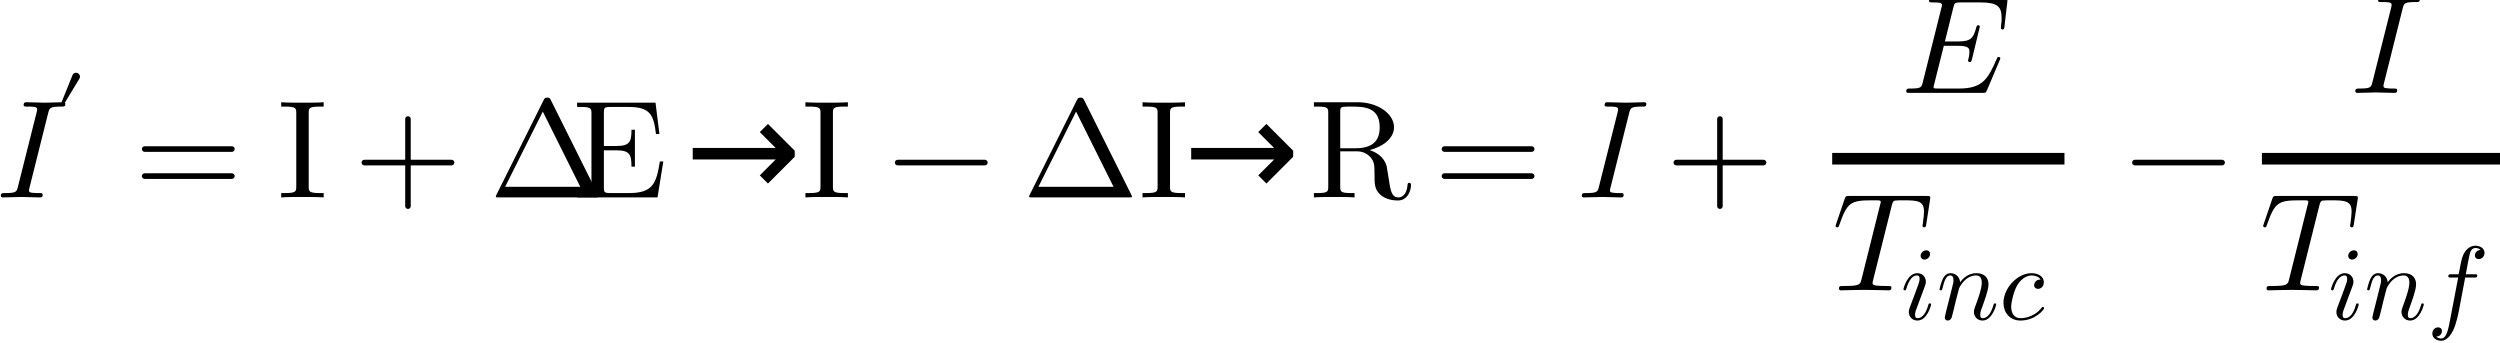
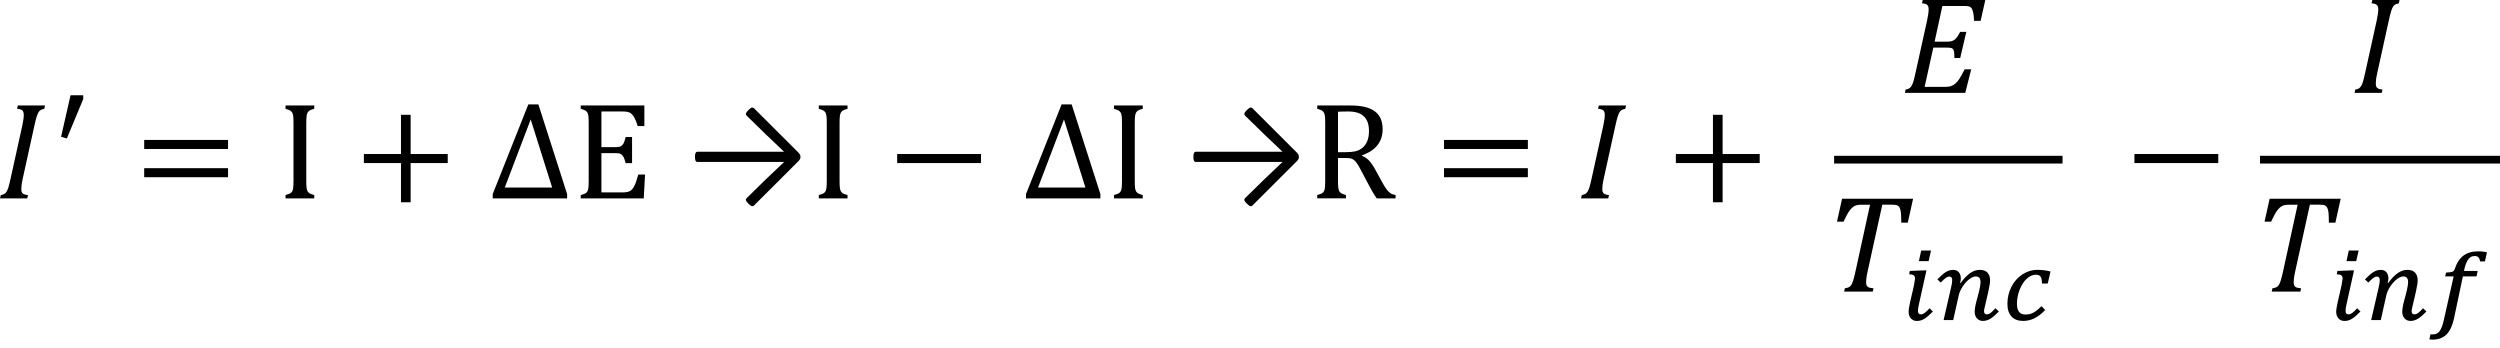
- <svg xmlns="http://www.w3.org/2000/svg" id="svg67" version="1.1" overflow="hidden" height="58.925" width="430.512">
-   <defs id="defs5">
+ <svg xmlns="http://www.w3.org/2000/svg" width="170.859mm" height="23.779mm" viewBox="0 0 170.859 23.779" version="1.1" id="svg1576">
+   <defs id="defs1570">
    <clipPath id="clip0">
-       <rect id="rect2" height="720" width="1280" y="0" x="0" />
+       <rect id="rect2139" height="94" width="662" y="466" x="156" />
    </clipPath>
  </defs>
-   <text y="33.996" x="-0.668" font-family="'Cambria Math', 'Cambria Math_MSFontService', sans-serif" font-weight="400" font-size="24px" id="text49">𝐼<tspan font-size="18px" x="9.259" y="25.996" id="tspan9">′</tspan>
-     <tspan x="23.085" y="33.996" id="tspan11">=</tspan>
-     <tspan x="47.752" y="33.996" id="tspan13">I</tspan>
-     <tspan x="60.919" y="33.996" id="tspan15">+</tspan>
-     <tspan x="84.252" y="33.996" id="tspan17">Δ</tspan>
-     <tspan x="98.585" y="33.996" id="tspan19">E</tspan>
-     <tspan font-family="Calibri, Calibri_MSFontService, sans-serif" x="112.419" y="33.996" id="tspan21" />
-     <tspan font-family="Calibri, Calibri_MSFontService, sans-serif" x="117.919" y="33.996" id="tspan23">→</tspan>I<tspan x="152.752" y="33.996" id="tspan25">−</tspan>
-     <tspan x="176.085" y="33.996" id="tspan27">Δ</tspan>I<tspan font-family="Calibri, Calibri_MSFontService, sans-serif" x="198.252" y="33.996" id="tspan29" />
-     <tspan font-family="Calibri, Calibri_MSFontService, sans-serif" x="203.752" y="33.996" id="tspan31">→</tspan>
-     <tspan x="225.419" y="33.996" id="tspan33">R</tspan>
-     <tspan x="246.919" y="33.996" id="tspan35">=</tspan>
-     <tspan x="271.585" y="33.996" id="tspan37">𝐼</tspan>
-     <tspan x="286.845" y="33.996" id="tspan39">+</tspan>
-     <tspan x="307.512" y="33.996" id="tspan41" />
-     <tspan x="327.359" y="15.996" id="tspan43">𝐸</tspan>
-     <tspan x="315.512" y="49.996" id="tspan45">𝑇</tspan>
-     <tspan font-size="18px" x="327.265" y="54.996" id="tspan47">𝑖𝑛𝑐</tspan>
-   </text>
-   <path d="m 315.512,26.333 h 40 v 2 h -40 z" fill-rule="evenodd" id="path51" />
-   <text y="33.996" x="357.812" font-family="'Cambria Math', 'Cambria Math_MSFontService', sans-serif" font-weight="400" font-size="24px" id="text61">
-     <tspan x="365.812" y="33.996" id="tspan53">−</tspan>
-     <tspan x="404.786" y="15.996" id="tspan55">𝐼</tspan>
-     <tspan x="389.146" y="49.996" id="tspan57">𝑇</tspan>
-     <tspan font-size="18px" x="400.899" y="54.996" id="tspan59">𝑖𝑛𝑓</tspan>
-   </text>
-   <path d="m 389.512,26.333 h 41 v 2 h -41 z" fill-rule="evenodd" id="path63" />
+   <g transform="translate(-18.13575,-117.5551)" id="layer1">
+     <path d="m 19.354,124.765 h 1.861 l -0.051,0.228 c -0.118,0.025 -0.202,0.053 -0.253,0.084 -0.051,0.031 -0.097,0.077 -0.137,0.139 -0.04,0.062 -0.082,0.159 -0.126,0.291 -0.043,0.132 -0.098,0.346 -0.163,0.644 l -0.795,3.609 c -0.04,0.183 -0.067,0.328 -0.079,0.435 -0.012,0.107 -0.019,0.204 -0.019,0.291 0,0.14 0.035,0.238 0.105,0.295 0.07,0.057 0.187,0.092 0.351,0.105 l -0.051,0.228 h -1.86 l 0.051,-0.228 c 0.118,-0.018 0.206,-0.049 0.265,-0.091 0.059,-0.042 0.108,-0.1 0.149,-0.174 0.04,-0.074 0.078,-0.165 0.112,-0.272 0.034,-0.107 0.085,-0.314 0.153,-0.621 l 0.791,-3.581 c 0.068,-0.31 0.102,-0.56 0.102,-0.749 0,-0.146 -0.037,-0.247 -0.109,-0.305 -0.073,-0.057 -0.188,-0.09 -0.347,-0.1 z" fill-rule="evenodd" id="path2144" style="stroke-width:0.265" />
+     <text fill="#000000" fill-opacity="0" font-family="Arial, Arial_MSFontService, sans-serif" font-size="6.348px" x="18.136" y="130.32" id="text2146" style="stroke-width:0.265">𝐼</text>
+     <path d="m 22.956,124.066 h 0.867 v 0.262 l -1.119,2.691 -0.393,-0.117 z" fill-rule="evenodd" id="path2148" style="stroke-width:0.265" />
+     <text fill="#000000" fill-opacity="0" font-family="Arial, Arial_MSFontService, sans-serif" font-size="2.953px" x="22.311" y="126.649" id="text2150" style="stroke-width:0.265">′</text>
+     <path d="m 27.991,129.049 h 5.73 v 0.618 h -5.73 z m 0,-1.93 h 5.73 v 0.618 h -5.73 z" fill-rule="evenodd" id="path2152" style="stroke-width:0.265" />
+     <text fill="#000000" fill-opacity="0" font-family="Arial, Arial_MSFontService, sans-serif" font-size="2.549px" x="27.991" y="129.348" id="text2154" style="stroke-width:0.265">=</text>
+     <path d="m 37.65,124.765 h 1.963 v 0.228 c -0.137,0.034 -0.235,0.068 -0.295,0.102 -0.061,0.034 -0.108,0.077 -0.144,0.128 -0.036,0.051 -0.062,0.128 -0.079,0.23 -0.017,0.102 -0.026,0.26 -0.026,0.474 v 4.023 c 0,0.208 0.007,0.36 0.021,0.456 0.014,0.096 0.037,0.172 0.07,0.228 0.033,0.056 0.081,0.102 0.144,0.139 0.064,0.037 0.167,0.074 0.309,0.112 v 0.228 h -1.963 v -0.228 c 0.192,-0.05 0.321,-0.105 0.386,-0.165 0.065,-0.061 0.108,-0.147 0.128,-0.258 0.02,-0.112 0.03,-0.282 0.03,-0.511 v -4.023 c 0,-0.214 -0.008,-0.37 -0.023,-0.468 -0.016,-0.098 -0.041,-0.174 -0.077,-0.228 -0.036,-0.054 -0.083,-0.098 -0.142,-0.13 -0.059,-0.033 -0.16,-0.069 -0.302,-0.109 z" fill-rule="evenodd" id="path2156" style="stroke-width:0.265" />
+     <text fill="#000000" fill-opacity="0" font-family="Arial, Arial_MSFontService, sans-serif" font-size="6.348px" x="37.65" y="130.32" id="text2158" style="stroke-width:0.265">I</text>
+     <path d="m 45.54,125.402 h 0.66 v 2.679 h 2.535 v 0.619 h -2.535 v 2.679 h -0.66 v -2.679 h -2.535 v -0.619 h 2.535 z" fill-rule="evenodd" id="path2160" style="stroke-width:0.265" />
+     <text fill="#000000" fill-opacity="0" font-family="Arial, Arial_MSFontService, sans-serif" font-size="5.976px" x="43.006" y="130.632" id="text2162" style="stroke-width:0.265">+</text>
+     <path d="m 54.406,125.719 -1.772,4.651 h 3.237 z m -0.163,-1.028 h 0.688 l 1.963,6.125 v 0.298 h -5.083 v -0.298 z" fill-rule="evenodd" id="path2164" style="stroke-width:0.265" />
+     <text fill="#000000" fill-opacity="0" font-family="Arial, Arial_MSFontService, sans-serif" font-size="6.423px" x="51.811" y="130.311" id="text2166" style="stroke-width:0.265">Δ</text>
+     <path d="m 57.825,124.765 h 4.349 v 1.405 h -0.456 c -0.047,-0.152 -0.095,-0.285 -0.144,-0.4 -0.05,-0.115 -0.101,-0.211 -0.153,-0.288 -0.053,-0.077 -0.111,-0.139 -0.174,-0.186 -0.064,-0.047 -0.139,-0.078 -0.226,-0.095 -0.087,-0.017 -0.191,-0.026 -0.312,-0.026 h -1.469 v 2.437 h 0.995 c 0.137,0 0.243,-0.019 0.321,-0.058 0.078,-0.039 0.142,-0.105 0.193,-0.198 0.051,-0.093 0.1,-0.239 0.147,-0.437 h 0.437 v 1.786 H 60.894 c -0.043,-0.186 -0.092,-0.326 -0.144,-0.421 -0.053,-0.094 -0.116,-0.162 -0.188,-0.202 -0.073,-0.04 -0.182,-0.06 -0.328,-0.06 h -0.995 v 2.683 h 1.446 c 0.152,0 0.275,-0.013 0.37,-0.039 0.094,-0.026 0.176,-0.071 0.244,-0.135 0.068,-0.064 0.129,-0.147 0.181,-0.249 0.053,-0.102 0.097,-0.208 0.133,-0.319 0.036,-0.11 0.085,-0.271 0.147,-0.482 h 0.46 l -0.088,1.632 h -4.307 v -0.228 c 0.192,-0.05 0.321,-0.105 0.386,-0.165 0.065,-0.061 0.108,-0.147 0.128,-0.258 0.02,-0.112 0.03,-0.282 0.03,-0.511 v -4.023 c 0,-0.214 -0.008,-0.37 -0.023,-0.468 -0.016,-0.098 -0.041,-0.174 -0.077,-0.228 -0.036,-0.054 -0.083,-0.098 -0.142,-0.13 -0.059,-0.033 -0.16,-0.069 -0.302,-0.109 z" fill-rule="evenodd" id="path2168" style="stroke-width:0.265" />
+     <text fill="#000000" fill-opacity="0" font-family="Arial, Arial_MSFontService, sans-serif" font-size="6.348px" x="57.825" y="130.32" id="text2170" style="stroke-width:0.265">E</text>
+     <path d="m 69.53,124.907 c 0.028,-0.004 0.053,-0.003 0.074,0.005 0.022,0.008 0.042,0.021 0.061,0.039 l 3.051,3.046 c 0.037,0.04 0.067,0.08 0.091,0.119 0.023,0.039 0.035,0.092 0.035,0.161 0,0.053 -0.009,0.1 -0.028,0.142 -0.019,0.042 -0.051,0.088 -0.098,0.137 l -3.051,3.046 c -0.019,0.018 -0.039,0.032 -0.061,0.039 -0.022,0.008 -0.046,0.009 -0.074,0.005 -0.028,-0.005 -0.061,-0.02 -0.1,-0.047 -0.039,-0.026 -0.083,-0.064 -0.133,-0.114 -0.053,-0.053 -0.094,-0.098 -0.123,-0.137 -0.03,-0.039 -0.048,-0.074 -0.056,-0.105 -0.008,-0.031 -0.007,-0.058 0.002,-0.081 0.009,-0.023 0.025,-0.046 0.047,-0.068 0.437,-0.437 0.87,-0.861 1.298,-1.272 0.428,-0.411 0.848,-0.81 1.26,-1.198 h -5.939 c -0.022,0 -0.042,-0.006 -0.061,-0.018 -0.019,-0.012 -0.035,-0.032 -0.049,-0.058 -0.014,-0.026 -0.025,-0.062 -0.033,-0.107 -0.008,-0.045 -0.012,-0.1 -0.012,-0.165 0,-0.065 0.004,-0.12 0.012,-0.165 0.008,-0.045 0.019,-0.081 0.033,-0.107 0.014,-0.026 0.03,-0.046 0.049,-0.058 0.019,-0.012 0.039,-0.019 0.061,-0.019 h 5.939 c -0.412,-0.388 -0.832,-0.787 -1.26,-1.198 -0.428,-0.411 -0.86,-0.833 -1.298,-1.267 -0.022,-0.022 -0.037,-0.045 -0.047,-0.07 -0.009,-0.025 -0.01,-0.053 -0.002,-0.084 0.008,-0.031 0.026,-0.066 0.056,-0.105 0.029,-0.039 0.07,-0.084 0.123,-0.137 0.05,-0.05 0.094,-0.088 0.133,-0.114 0.039,-0.026 0.072,-0.042 0.1,-0.047 z" fill-rule="evenodd" id="path2172" style="stroke-width:0.265" />
+     <text fill="#000000" fill-opacity="0" font-family="Arial, Arial_MSFontService, sans-serif" font-size="6.744px" x="65.632" y="130.805" id="text2174" style="stroke-width:0.265">→</text>
+     <path d="m 74.096,124.765 h 1.963 v 0.228 c -0.137,0.034 -0.235,0.068 -0.295,0.102 -0.061,0.034 -0.108,0.077 -0.144,0.128 -0.036,0.051 -0.062,0.128 -0.079,0.23 -0.017,0.102 -0.026,0.26 -0.026,0.474 v 4.023 c 0,0.208 0.007,0.36 0.021,0.456 0.014,0.096 0.037,0.172 0.07,0.228 0.033,0.056 0.081,0.102 0.144,0.139 0.064,0.037 0.167,0.074 0.309,0.112 v 0.228 h -1.963 v -0.228 c 0.192,-0.05 0.321,-0.105 0.386,-0.165 0.065,-0.061 0.108,-0.147 0.128,-0.258 0.02,-0.112 0.03,-0.282 0.03,-0.511 v -4.023 c 0,-0.214 -0.008,-0.37 -0.023,-0.468 -0.016,-0.098 -0.041,-0.174 -0.077,-0.228 -0.036,-0.054 -0.083,-0.098 -0.142,-0.13 -0.059,-0.033 -0.16,-0.069 -0.302,-0.109 z" fill-rule="evenodd" id="path2176" style="stroke-width:0.265" />
+     <text fill="#000000" fill-opacity="0" font-family="Arial, Arial_MSFontService, sans-serif" font-size="6.348px" x="74.096" y="130.32" id="text2178" style="stroke-width:0.265">I</text>
+     <path d="m 79.452,128.081 h 5.73 v 0.619 h -5.73 z" fill-rule="evenodd" id="path2180" style="stroke-width:0.265" />
+     <text fill="#000000" fill-opacity="0" font-family="Arial, Arial_MSFontService, sans-serif" font-size="0.619px" x="79.452" y="128.622" id="text2182" style="stroke-width:0.265">−</text>
+     <path d="m 90.852,125.719 -1.772,4.651 h 3.237 z m -0.163,-1.028 h 0.688 l 1.963,6.125 v 0.298 h -5.083 v -0.298 z" fill-rule="evenodd" id="path2184" style="stroke-width:0.265" />
+     <text fill="#000000" fill-opacity="0" font-family="Arial, Arial_MSFontService, sans-serif" font-size="6.423px" x="88.257" y="130.311" id="text2186" style="stroke-width:0.265">Δ</text>
+     <path d="m 94.271,124.765 h 1.963 v 0.228 c -0.137,0.034 -0.235,0.068 -0.295,0.102 -0.061,0.034 -0.108,0.077 -0.144,0.128 -0.036,0.051 -0.062,0.128 -0.079,0.23 -0.017,0.102 -0.026,0.26 -0.026,0.474 v 4.023 c 0,0.208 0.007,0.36 0.021,0.456 0.014,0.096 0.037,0.172 0.07,0.228 0.033,0.056 0.081,0.102 0.144,0.139 0.064,0.037 0.167,0.074 0.309,0.112 v 0.228 h -1.963 v -0.228 c 0.192,-0.05 0.321,-0.105 0.386,-0.165 0.065,-0.061 0.108,-0.147 0.128,-0.258 0.02,-0.112 0.03,-0.282 0.03,-0.511 v -4.023 c 0,-0.214 -0.008,-0.37 -0.023,-0.468 -0.016,-0.098 -0.041,-0.174 -0.077,-0.228 -0.036,-0.054 -0.083,-0.098 -0.142,-0.13 -0.059,-0.033 -0.16,-0.069 -0.302,-0.109 z" fill-rule="evenodd" id="path2188" style="stroke-width:0.265" />
+     <text fill="#000000" fill-opacity="0" font-family="Arial, Arial_MSFontService, sans-serif" font-size="6.348px" x="94.271" y="130.32" id="text2190" style="stroke-width:0.265">I</text>
+     <path d="m 103.595,124.907 c 0.028,-0.004 0.053,-0.003 0.074,0.005 0.022,0.008 0.042,0.021 0.061,0.039 l 3.051,3.046 c 0.037,0.04 0.068,0.08 0.091,0.119 0.023,0.039 0.035,0.092 0.035,0.161 0,0.053 -0.009,0.1 -0.028,0.142 -0.018,0.042 -0.051,0.088 -0.098,0.137 l -3.051,3.046 c -0.018,0.018 -0.039,0.032 -0.061,0.039 -0.022,0.008 -0.046,0.009 -0.074,0.005 -0.028,-0.005 -0.061,-0.02 -0.1,-0.047 -0.039,-0.026 -0.083,-0.064 -0.133,-0.114 -0.053,-0.053 -0.094,-0.098 -0.123,-0.137 -0.03,-0.039 -0.048,-0.074 -0.056,-0.105 -0.008,-0.031 -0.007,-0.058 0.002,-0.081 0.01,-0.023 0.025,-0.046 0.047,-0.068 0.437,-0.437 0.87,-0.861 1.298,-1.272 0.428,-0.411 0.848,-0.81 1.26,-1.198 h -5.939 c -0.022,0 -0.042,-0.006 -0.061,-0.018 -0.019,-0.012 -0.035,-0.032 -0.049,-0.058 -0.014,-0.026 -0.025,-0.062 -0.033,-0.107 -0.008,-0.045 -0.012,-0.1 -0.012,-0.165 0,-0.065 0.004,-0.12 0.012,-0.165 0.008,-0.045 0.019,-0.081 0.033,-0.107 0.014,-0.026 0.03,-0.046 0.049,-0.058 0.019,-0.012 0.039,-0.019 0.061,-0.019 h 5.939 c -0.412,-0.388 -0.832,-0.787 -1.26,-1.198 -0.428,-0.411 -0.86,-0.833 -1.298,-1.267 -0.022,-0.022 -0.037,-0.045 -0.047,-0.07 -0.009,-0.025 -0.01,-0.053 -0.002,-0.084 0.008,-0.031 0.026,-0.066 0.056,-0.105 0.029,-0.039 0.07,-0.084 0.123,-0.137 0.05,-0.05 0.094,-0.088 0.133,-0.114 0.039,-0.026 0.072,-0.042 0.1,-0.047 z" fill-rule="evenodd" id="path2192" style="stroke-width:0.265" />
+     <text fill="#000000" fill-opacity="0" font-family="Arial, Arial_MSFontService, sans-serif" font-size="6.744px" x="99.698" y="130.805" id="text2194" style="stroke-width:0.265">→</text>
+     <path d="m 110.259,125.174 c -0.279,0 -0.505,0.006 -0.679,0.018 v 2.763 h 0.526 c 0.27,0 0.488,-0.02 0.656,-0.058 0.167,-0.039 0.323,-0.112 0.465,-0.221 0.143,-0.108 0.257,-0.26 0.342,-0.454 0.085,-0.194 0.128,-0.432 0.128,-0.714 0,-0.294 -0.05,-0.539 -0.151,-0.735 -0.101,-0.196 -0.253,-0.344 -0.458,-0.447 -0.205,-0.102 -0.481,-0.153 -0.828,-0.153 z m -2.098,-0.409 h 2.302 c 0.725,0 1.268,0.132 1.628,0.395 0.36,0.264 0.539,0.673 0.539,1.228 0,0.425 -0.117,0.786 -0.351,1.084 -0.234,0.298 -0.585,0.53 -1.053,0.697 v 0.037 c 0.189,0.077 0.351,0.188 0.486,0.333 0.135,0.144 0.284,0.368 0.449,0.672 l 0.419,0.763 c 0.121,0.223 0.225,0.394 0.312,0.511 0.087,0.118 0.175,0.208 0.265,0.27 0.09,0.062 0.209,0.105 0.358,0.13 v 0.228 h -1.288 c -0.118,-0.164 -0.229,-0.341 -0.335,-0.53 -0.106,-0.189 -0.209,-0.381 -0.312,-0.577 l -0.409,-0.777 c -0.124,-0.236 -0.225,-0.409 -0.305,-0.521 -0.079,-0.112 -0.152,-0.19 -0.219,-0.235 -0.067,-0.045 -0.138,-0.076 -0.214,-0.093 -0.076,-0.017 -0.19,-0.026 -0.342,-0.026 h -0.512 v 1.581 c 0,0.223 0.009,0.385 0.026,0.486 0.017,0.101 0.043,0.177 0.077,0.228 0.034,0.051 0.081,0.093 0.139,0.126 0.059,0.033 0.16,0.069 0.302,0.109 v 0.228 h -1.963 v -0.228 c 0.192,-0.05 0.321,-0.105 0.386,-0.165 0.065,-0.061 0.108,-0.147 0.128,-0.258 0.02,-0.112 0.03,-0.282 0.03,-0.511 v -4.023 c 0,-0.214 -0.008,-0.37 -0.023,-0.468 -0.016,-0.098 -0.041,-0.174 -0.077,-0.228 -0.036,-0.054 -0.083,-0.098 -0.142,-0.13 -0.059,-0.033 -0.16,-0.069 -0.302,-0.109 z" fill-rule="evenodd" id="path2196" style="stroke-width:0.265" />
+     <text fill="#000000" fill-opacity="0" font-family="Arial, Arial_MSFontService, sans-serif" font-size="6.348px" x="108.162" y="130.32" id="text2198" style="stroke-width:0.265">R</text>
+     <path d="m 116.825,129.049 h 5.73 v 0.618 h -5.73 z m 0,-1.93 h 5.73 v 0.618 h -5.73 z" fill-rule="evenodd" id="path2200" style="stroke-width:0.265" />
+     <text fill="#000000" fill-opacity="0" font-family="Arial, Arial_MSFontService, sans-serif" font-size="2.549px" x="116.825" y="129.348" id="text2202" style="stroke-width:0.265">=</text>
+     <path d="m 127.405,124.765 h 1.861 l -0.051,0.228 c -0.118,0.025 -0.202,0.053 -0.253,0.084 -0.051,0.031 -0.097,0.077 -0.137,0.139 -0.041,0.062 -0.082,0.159 -0.126,0.291 -0.043,0.132 -0.098,0.346 -0.163,0.644 l -0.795,3.609 c -0.04,0.183 -0.067,0.328 -0.079,0.435 -0.012,0.107 -0.018,0.204 -0.018,0.291 0,0.14 0.035,0.238 0.105,0.295 0.07,0.057 0.187,0.092 0.351,0.105 l -0.051,0.228 h -1.86 l 0.051,-0.228 c 0.118,-0.018 0.206,-0.049 0.265,-0.091 0.059,-0.042 0.108,-0.1 0.149,-0.174 0.04,-0.074 0.077,-0.165 0.112,-0.272 0.034,-0.107 0.085,-0.314 0.153,-0.621 l 0.791,-3.581 c 0.068,-0.31 0.102,-0.56 0.102,-0.749 0,-0.146 -0.036,-0.247 -0.109,-0.305 -0.073,-0.057 -0.188,-0.09 -0.347,-0.1 z" fill-rule="evenodd" id="path2204" style="stroke-width:0.265" />
+     <text fill="#000000" fill-opacity="0" font-family="Arial, Arial_MSFontService, sans-serif" font-size="6.348px" x="126.186" y="130.32" id="text2206" style="stroke-width:0.265">𝐼</text>
+     <path d="m 135.205,125.402 h 0.66 v 2.679 h 2.535 v 0.619 h -2.535 v 2.679 h -0.66 v -2.679 h -2.535 v -0.619 h 2.535 z" fill-rule="evenodd" id="path2208" style="stroke-width:0.265" />
+     <text fill="#000000" fill-opacity="0" font-family="Arial, Arial_MSFontService, sans-serif" font-size="5.976px" x="132.67" y="130.632" id="text2210" style="stroke-width:0.265">+</text>
+     <path d="m 149.54,117.555 h 4.279 l -0.321,1.428 h -0.446 c -0.012,-0.27 -0.036,-0.473 -0.07,-0.609 -0.034,-0.137 -0.075,-0.23 -0.123,-0.282 -0.048,-0.051 -0.105,-0.085 -0.172,-0.102 -0.067,-0.017 -0.162,-0.026 -0.286,-0.026 h -1.516 l -0.53,2.437 h 0.888 c 0.22,0 0.388,-0.052 0.505,-0.156 0.116,-0.104 0.233,-0.275 0.351,-0.514 h 0.423 l -0.419,1.786 h -0.395 c 0,-0.248 -0.016,-0.416 -0.047,-0.505 -0.031,-0.088 -0.077,-0.144 -0.137,-0.167 -0.061,-0.023 -0.17,-0.035 -0.328,-0.035 h -0.93 l -0.595,2.683 h 1.377 c 0.183,0 0.328,-0.018 0.435,-0.056 0.107,-0.037 0.208,-0.098 0.302,-0.181 0.094,-0.084 0.189,-0.201 0.284,-0.351 0.095,-0.151 0.207,-0.354 0.337,-0.612 h 0.451 l -0.409,1.609 h -4.125 l 0.051,-0.228 c 0.118,-0.018 0.206,-0.049 0.265,-0.091 0.059,-0.042 0.108,-0.1 0.149,-0.174 0.04,-0.074 0.077,-0.165 0.112,-0.272 0.034,-0.107 0.085,-0.314 0.153,-0.621 l 0.791,-3.581 c 0.068,-0.31 0.102,-0.56 0.102,-0.749 0,-0.146 -0.036,-0.247 -0.109,-0.305 -0.073,-0.057 -0.188,-0.09 -0.347,-0.1 z" fill-rule="evenodd" id="path2212" style="stroke-width:0.265" />
+     <text fill="#000000" fill-opacity="0" font-family="Arial, Arial_MSFontService, sans-serif" font-size="6.348px" x="148.321" y="123.11" id="text2214" style="stroke-width:0.265">𝐸</text>
+     <path d="m 144.029,131.136 h 4.855 l -0.363,1.637 h -0.446 c 0,-0.301 -0.008,-0.527 -0.023,-0.677 -0.016,-0.15 -0.045,-0.265 -0.088,-0.344 -0.043,-0.079 -0.097,-0.133 -0.16,-0.163 -0.064,-0.029 -0.176,-0.044 -0.337,-0.044 h -0.688 l -1.009,4.586 c -0.028,0.121 -0.047,0.217 -0.058,0.288 -0.011,0.071 -0.02,0.147 -0.028,0.225 -0.008,0.079 -0.012,0.15 -0.012,0.212 0,0.096 0.016,0.171 0.047,0.226 0.031,0.054 0.077,0.094 0.139,0.119 0.062,0.025 0.169,0.043 0.321,0.056 l -0.051,0.228 h -1.958 l 0.051,-0.228 c 0.124,-0.018 0.215,-0.043 0.274,-0.074 0.059,-0.031 0.111,-0.079 0.156,-0.144 0.045,-0.065 0.09,-0.167 0.135,-0.307 0.045,-0.14 0.098,-0.351 0.161,-0.633 l 0.995,-4.553 h -0.591 c -0.192,0 -0.346,0.028 -0.46,0.084 -0.115,0.056 -0.229,0.16 -0.344,0.312 -0.115,0.152 -0.254,0.406 -0.419,0.763 h -0.446 z" fill-rule="evenodd" id="path2216" style="stroke-width:0.265" />
+     <text fill="#000000" fill-opacity="0" font-family="Arial, Arial_MSFontService, sans-serif" font-size="6.348px" x="143.68" y="136.691" id="text2218" style="stroke-width:0.265">𝑇</text>
+     <path d="m 149.632,136.033 h 0.165 l -0.497,2.237 c -0.031,0.132 -0.053,0.238 -0.066,0.316 -0.012,0.078 -0.018,0.149 -0.018,0.212 0,0.085 0.017,0.147 0.052,0.185 0.035,0.038 0.087,0.057 0.156,0.057 0.04,0 0.08,-0.008 0.121,-0.024 0.04,-0.016 0.083,-0.041 0.129,-0.074 0.046,-0.034 0.096,-0.076 0.151,-0.129 0.055,-0.053 0.116,-0.116 0.183,-0.19 l 0.228,0.222 c -0.116,0.119 -0.222,0.219 -0.318,0.301 -0.095,0.082 -0.185,0.148 -0.27,0.2 -0.085,0.052 -0.169,0.088 -0.25,0.111 -0.082,0.022 -0.168,0.034 -0.26,0.034 -0.085,0 -0.162,-0.016 -0.23,-0.047 -0.068,-0.031 -0.127,-0.074 -0.176,-0.129 -0.049,-0.055 -0.087,-0.12 -0.114,-0.196 -0.027,-0.076 -0.041,-0.16 -0.041,-0.252 0,-0.074 0.009,-0.166 0.027,-0.275 0.018,-0.11 0.041,-0.229 0.069,-0.358 0.028,-0.129 0.059,-0.264 0.092,-0.405 0.034,-0.141 0.067,-0.281 0.099,-0.42 0.033,-0.139 0.062,-0.273 0.087,-0.401 0.026,-0.129 0.044,-0.246 0.055,-0.351 0.005,-0.018 0.007,-0.035 0.007,-0.052 0,-0.017 0,-0.032 0,-0.045 -0.004,-0.087 -0.035,-0.151 -0.092,-0.192 -0.057,-0.04 -0.158,-0.063 -0.304,-0.067 l 0.04,-0.228 z m 7.753,-0.034 c 0.163,0 0.315,0.009 0.455,0.027 0.14,0.018 0.285,0.046 0.435,0.084 l -0.188,0.823 h -0.396 c -0.002,-0.116 -0.011,-0.214 -0.025,-0.291 -0.015,-0.077 -0.038,-0.138 -0.071,-0.183 -0.033,-0.045 -0.075,-0.077 -0.128,-0.096 -0.053,-0.019 -0.117,-0.03 -0.193,-0.032 -0.121,0 -0.237,0.027 -0.348,0.081 -0.111,0.054 -0.214,0.128 -0.309,0.223 -0.095,0.095 -0.182,0.207 -0.26,0.334 -0.078,0.128 -0.146,0.265 -0.202,0.413 -0.056,0.148 -0.099,0.302 -0.129,0.462 -0.03,0.16 -0.045,0.32 -0.045,0.479 0,0.237 0.047,0.418 0.141,0.542 0.094,0.124 0.235,0.186 0.423,0.186 0.105,0 0.203,-0.01 0.292,-0.029 0.09,-0.019 0.177,-0.051 0.262,-0.096 0.085,-0.045 0.173,-0.104 0.264,-0.176 0.091,-0.073 0.191,-0.163 0.301,-0.27 0.043,0.045 0.084,0.089 0.123,0.133 0.039,0.044 0.08,0.088 0.122,0.133 -0.242,0.251 -0.484,0.437 -0.725,0.559 -0.242,0.122 -0.502,0.183 -0.779,0.183 -0.347,0 -0.613,-0.101 -0.798,-0.304 -0.185,-0.203 -0.277,-0.492 -0.277,-0.868 0,-0.21 0.024,-0.414 0.071,-0.61 0.047,-0.196 0.115,-0.38 0.203,-0.552 0.088,-0.173 0.194,-0.329 0.317,-0.47 0.123,-0.141 0.261,-0.262 0.413,-0.364 0.152,-0.102 0.317,-0.181 0.494,-0.237 0.177,-0.056 0.363,-0.084 0.558,-0.084 z m -5.761,0 c 0.166,0 0.294,0.054 0.385,0.163 0.091,0.109 0.136,0.251 0.136,0.428 0,0.045 -0.004,0.092 -0.012,0.141 -0.008,0.049 -0.022,0.096 -0.042,0.141 l 0.047,0.017 c 0.217,-0.298 0.432,-0.521 0.643,-0.669 0.212,-0.148 0.43,-0.222 0.657,-0.222 0.237,0 0.415,0.064 0.532,0.192 0.117,0.128 0.176,0.307 0.176,0.537 0,0.07 -0.01,0.166 -0.03,0.289 -0.02,0.123 -0.046,0.257 -0.077,0.403 -0.031,0.146 -0.065,0.295 -0.101,0.448 -0.036,0.153 -0.069,0.295 -0.101,0.425 -0.031,0.13 -0.057,0.241 -0.077,0.333 -0.02,0.092 -0.03,0.149 -0.03,0.171 0,0.085 0.016,0.147 0.047,0.185 0.031,0.038 0.082,0.057 0.151,0.057 0.043,0 0.085,-0.008 0.126,-0.024 0.042,-0.016 0.085,-0.041 0.129,-0.074 0.045,-0.034 0.094,-0.076 0.148,-0.129 0.054,-0.053 0.114,-0.116 0.181,-0.19 l 0.232,0.222 c -0.11,0.112 -0.21,0.208 -0.302,0.289 -0.092,0.081 -0.181,0.147 -0.267,0.2 -0.086,0.053 -0.172,0.092 -0.257,0.118 -0.085,0.026 -0.176,0.039 -0.272,0.039 -0.081,0 -0.155,-0.016 -0.223,-0.047 -0.069,-0.031 -0.127,-0.074 -0.176,-0.129 -0.049,-0.055 -0.087,-0.12 -0.114,-0.195 -0.027,-0.075 -0.04,-0.157 -0.04,-0.247 0,-0.09 0.01,-0.194 0.029,-0.314 0.019,-0.12 0.048,-0.251 0.086,-0.395 0.04,-0.146 0.078,-0.285 0.112,-0.418 0.035,-0.133 0.065,-0.256 0.091,-0.37 0.026,-0.113 0.046,-0.214 0.06,-0.302 0.015,-0.089 0.022,-0.162 0.022,-0.22 0,-0.139 -0.026,-0.241 -0.079,-0.306 -0.052,-0.065 -0.137,-0.097 -0.253,-0.097 -0.067,0 -0.139,0.017 -0.217,0.052 -0.077,0.035 -0.155,0.083 -0.233,0.144 -0.078,0.062 -0.155,0.134 -0.23,0.218 -0.075,0.084 -0.144,0.174 -0.207,0.269 -0.063,0.095 -0.118,0.195 -0.166,0.299 -0.048,0.104 -0.083,0.208 -0.106,0.311 l -0.376,1.686 h -0.658 l 0.504,-2.19 c 0.029,-0.116 0.051,-0.221 0.064,-0.312 0.013,-0.092 0.02,-0.167 0.02,-0.225 0,-0.164 -0.066,-0.245 -0.198,-0.245 -0.041,0 -0.081,0.008 -0.123,0.025 -0.041,0.017 -0.085,0.042 -0.131,0.076 -0.046,0.034 -0.096,0.076 -0.149,0.128 -0.054,0.052 -0.114,0.112 -0.181,0.182 l -0.232,-0.218 c 0.112,-0.114 0.214,-0.212 0.307,-0.294 0.093,-0.082 0.181,-0.149 0.265,-0.202 0.084,-0.053 0.167,-0.091 0.25,-0.116 0.083,-0.025 0.17,-0.037 0.262,-0.037 z m -2.187,-1.32 h 0.672 l -0.165,0.722 h -0.665 z" fill-rule="evenodd" id="path2220" style="stroke-width:0.265" />
+     <text fill="#000000" fill-opacity="0" font-family="Arial, Arial_MSFontService, sans-serif" font-size="4.81px" x="148.577" y="138.888" id="text2222" style="stroke-width:0.265">𝑖𝑛𝑐</text>
+     <path d="m 143.487,128.203 h 15.61 v 0.529 h -15.61 z" fill-rule="evenodd" id="path2224" style="stroke-width:0.265" />
+     <path d="m 164.01,128.081 h 5.73 v 0.619 h -5.73 z" fill-rule="evenodd" id="path2226" style="stroke-width:0.265" />
+     <text fill="#000000" fill-opacity="0" font-family="Arial, Arial_MSFontService, sans-serif" font-size="0.619px" x="164.01" y="128.622" id="text2228" style="stroke-width:0.265">−</text>
+     <path d="m 180.268,117.555 h 1.861 l -0.051,0.228 c -0.118,0.025 -0.202,0.053 -0.253,0.084 -0.051,0.031 -0.097,0.077 -0.137,0.139 -0.041,0.062 -0.082,0.159 -0.126,0.291 -0.043,0.132 -0.098,0.346 -0.163,0.644 l -0.795,3.609 c -0.04,0.183 -0.067,0.328 -0.079,0.435 -0.012,0.107 -0.018,0.204 -0.018,0.291 0,0.14 0.035,0.238 0.105,0.295 0.07,0.057 0.187,0.092 0.351,0.105 l -0.051,0.228 h -1.86 l 0.051,-0.228 c 0.118,-0.018 0.206,-0.049 0.265,-0.091 0.059,-0.042 0.108,-0.1 0.149,-0.174 0.04,-0.074 0.077,-0.165 0.112,-0.272 0.034,-0.107 0.085,-0.314 0.153,-0.621 l 0.791,-3.581 c 0.068,-0.31 0.102,-0.56 0.102,-0.749 0,-0.146 -0.036,-0.247 -0.109,-0.305 -0.073,-0.057 -0.188,-0.09 -0.347,-0.1 z" fill-rule="evenodd" id="path2230" style="stroke-width:0.265" />
+     <text fill="#000000" fill-opacity="0" font-family="Arial, Arial_MSFontService, sans-serif" font-size="6.348px" x="179.05" y="123.11" id="text2232" style="stroke-width:0.265">𝐼</text>
+     <path d="m 173.252,131.136 h 4.855 l -0.363,1.637 h -0.446 c 0,-0.301 -0.008,-0.527 -0.023,-0.677 -0.016,-0.15 -0.045,-0.265 -0.088,-0.344 -0.043,-0.079 -0.097,-0.133 -0.161,-0.163 -0.064,-0.029 -0.176,-0.044 -0.337,-0.044 h -0.688 l -1.009,4.586 c -0.028,0.121 -0.047,0.217 -0.058,0.288 -0.011,0.071 -0.02,0.147 -0.028,0.225 -0.008,0.079 -0.012,0.15 -0.012,0.212 0,0.096 0.016,0.171 0.047,0.226 0.031,0.054 0.077,0.094 0.139,0.119 0.062,0.025 0.169,0.043 0.321,0.056 l -0.051,0.228 h -1.958 l 0.051,-0.228 c 0.124,-0.018 0.215,-0.043 0.274,-0.074 0.059,-0.031 0.111,-0.079 0.156,-0.144 0.045,-0.065 0.09,-0.167 0.135,-0.307 0.045,-0.14 0.098,-0.351 0.161,-0.633 l 0.995,-4.553 h -0.591 c -0.192,0 -0.346,0.028 -0.46,0.084 -0.115,0.056 -0.229,0.16 -0.344,0.312 -0.115,0.152 -0.254,0.406 -0.419,0.763 h -0.447 z" fill-rule="evenodd" id="path2234" style="stroke-width:0.265" />
+     <text fill="#000000" fill-opacity="0" font-family="Arial, Arial_MSFontService, sans-serif" font-size="6.348px" x="172.903" y="136.691" id="text2236" style="stroke-width:0.265">𝑇</text>
+     <path d="m 178.855,136.033 h 0.165 l -0.497,2.237 c -0.032,0.132 -0.053,0.238 -0.066,0.316 -0.012,0.078 -0.018,0.149 -0.018,0.212 0,0.085 0.017,0.147 0.052,0.185 0.035,0.038 0.087,0.057 0.156,0.057 0.04,0 0.08,-0.008 0.121,-0.024 0.04,-0.016 0.083,-0.041 0.129,-0.074 0.046,-0.034 0.096,-0.076 0.151,-0.129 0.055,-0.053 0.116,-0.116 0.183,-0.19 l 0.228,0.222 c -0.116,0.119 -0.222,0.219 -0.318,0.301 -0.095,0.082 -0.185,0.148 -0.27,0.2 -0.085,0.052 -0.169,0.088 -0.25,0.111 -0.082,0.022 -0.168,0.034 -0.26,0.034 -0.085,0 -0.162,-0.016 -0.23,-0.047 -0.068,-0.031 -0.127,-0.074 -0.176,-0.129 -0.049,-0.055 -0.087,-0.12 -0.114,-0.196 -0.027,-0.076 -0.041,-0.16 -0.041,-0.252 0,-0.074 0.009,-0.166 0.027,-0.275 0.018,-0.11 0.041,-0.229 0.069,-0.358 0.028,-0.129 0.059,-0.264 0.092,-0.405 0.034,-0.141 0.067,-0.281 0.099,-0.42 0.033,-0.139 0.062,-0.273 0.087,-0.401 0.026,-0.129 0.044,-0.246 0.055,-0.351 0.005,-0.018 0.007,-0.035 0.007,-0.052 0,-0.017 0,-0.032 0,-0.045 -0.004,-0.087 -0.035,-0.151 -0.092,-0.192 -0.057,-0.04 -0.158,-0.063 -0.304,-0.067 l 0.04,-0.228 z m 1.992,-0.034 c 0.166,0 0.294,0.054 0.385,0.163 0.091,0.109 0.136,0.251 0.136,0.428 0,0.045 -0.004,0.092 -0.012,0.141 -0.008,0.049 -0.022,0.096 -0.042,0.141 l 0.047,0.017 c 0.217,-0.298 0.432,-0.521 0.643,-0.669 0.211,-0.148 0.43,-0.222 0.657,-0.222 0.237,0 0.415,0.064 0.532,0.192 0.117,0.128 0.176,0.307 0.176,0.537 0,0.07 -0.01,0.166 -0.03,0.289 -0.02,0.123 -0.046,0.257 -0.077,0.403 -0.031,0.146 -0.065,0.295 -0.101,0.448 -0.036,0.153 -0.069,0.295 -0.101,0.425 -0.031,0.13 -0.057,0.241 -0.077,0.333 -0.02,0.092 -0.03,0.149 -0.03,0.171 0,0.085 0.016,0.147 0.047,0.185 0.031,0.038 0.082,0.057 0.151,0.057 0.043,0 0.085,-0.008 0.126,-0.024 0.042,-0.016 0.085,-0.041 0.129,-0.074 0.045,-0.034 0.094,-0.076 0.148,-0.129 0.054,-0.053 0.114,-0.116 0.181,-0.19 l 0.232,0.222 c -0.11,0.112 -0.211,0.208 -0.302,0.289 -0.092,0.081 -0.181,0.147 -0.267,0.2 -0.086,0.053 -0.172,0.092 -0.257,0.118 -0.085,0.026 -0.176,0.039 -0.272,0.039 -0.081,0 -0.155,-0.016 -0.224,-0.047 -0.068,-0.031 -0.127,-0.074 -0.176,-0.129 -0.049,-0.055 -0.087,-0.12 -0.114,-0.195 -0.027,-0.075 -0.04,-0.157 -0.04,-0.247 0,-0.09 0.01,-0.194 0.029,-0.314 0.019,-0.12 0.048,-0.251 0.086,-0.395 0.04,-0.146 0.078,-0.285 0.112,-0.418 0.035,-0.133 0.065,-0.256 0.091,-0.37 0.026,-0.113 0.046,-0.214 0.06,-0.302 0.015,-0.089 0.022,-0.162 0.022,-0.22 0,-0.139 -0.026,-0.241 -0.079,-0.306 -0.053,-0.065 -0.137,-0.097 -0.253,-0.097 -0.067,0 -0.139,0.017 -0.217,0.052 -0.077,0.035 -0.155,0.083 -0.233,0.144 -0.079,0.062 -0.155,0.134 -0.23,0.218 -0.075,0.084 -0.144,0.174 -0.207,0.269 -0.063,0.095 -0.118,0.195 -0.166,0.299 -0.048,0.104 -0.083,0.208 -0.106,0.311 l -0.376,1.686 h -0.658 l 0.504,-2.19 c 0.029,-0.116 0.051,-0.221 0.064,-0.312 0.013,-0.092 0.02,-0.167 0.02,-0.225 0,-0.164 -0.066,-0.245 -0.198,-0.245 -0.04,0 -0.081,0.008 -0.122,0.025 -0.041,0.017 -0.085,0.042 -0.131,0.076 -0.046,0.034 -0.096,0.076 -0.149,0.128 -0.054,0.052 -0.114,0.112 -0.181,0.182 l -0.232,-0.218 c 0.112,-0.114 0.214,-0.212 0.307,-0.294 0.093,-0.082 0.181,-0.149 0.265,-0.202 0.084,-0.053 0.167,-0.091 0.25,-0.116 0.083,-0.025 0.17,-0.037 0.262,-0.037 z m 6.658,-1.266 c 0.123,0 0.232,0.006 0.326,0.018 0.094,0.012 0.185,0.028 0.272,0.045 l -0.138,0.625 h -0.332 c -0.016,-0.128 -0.054,-0.221 -0.114,-0.28 -0.061,-0.059 -0.141,-0.089 -0.242,-0.089 -0.116,0 -0.214,0.025 -0.294,0.076 -0.079,0.05 -0.149,0.126 -0.208,0.228 -0.059,0.102 -0.11,0.221 -0.153,0.358 -0.042,0.137 -0.071,0.255 -0.087,0.356 h 0.931 l -0.074,0.373 h -0.934 l -0.608,2.879 c -0.105,0.491 -0.276,0.854 -0.512,1.09 -0.236,0.236 -0.551,0.354 -0.945,0.354 -0.103,0 -0.178,-0.007 -0.225,-0.02 0.013,-0.056 0.026,-0.114 0.037,-0.173 0.011,-0.059 0.025,-0.117 0.04,-0.173 0.013,0.004 0.033,0.007 0.057,0.007 0.025,0 0.059,0 0.104,0 0.088,0 0.167,-0.014 0.24,-0.042 0.073,-0.028 0.139,-0.078 0.2,-0.151 0.06,-0.073 0.116,-0.173 0.166,-0.299 0.05,-0.126 0.098,-0.289 0.143,-0.489 l 0.672,-2.983 h -0.578 l 0.06,-0.259 c 0.123,-0.007 0.221,-0.015 0.294,-0.024 0.073,-0.009 0.134,-0.029 0.185,-0.059 0.05,-0.03 0.088,-0.081 0.112,-0.153 0.13,-0.41 0.325,-0.715 0.586,-0.915 0.261,-0.2 0.601,-0.301 1.019,-0.301 z m -8.844,-0.054 h 0.672 l -0.165,0.722 h -0.665 z" fill-rule="evenodd" id="path2238" style="stroke-width:0.265" />
+     <text fill="#000000" fill-opacity="0" font-family="Arial, Arial_MSFontService, sans-serif" font-size="6.086px" x="177.8" y="140.006" id="text2240" style="stroke-width:0.265">𝑖𝑛𝑓</text>
+     <path d="m 172.591,128.203 h 16.404 v 0.529 h -16.404 z" fill-rule="evenodd" id="path2242" style="stroke-width:0.265" />
+   </g>
</svg>
